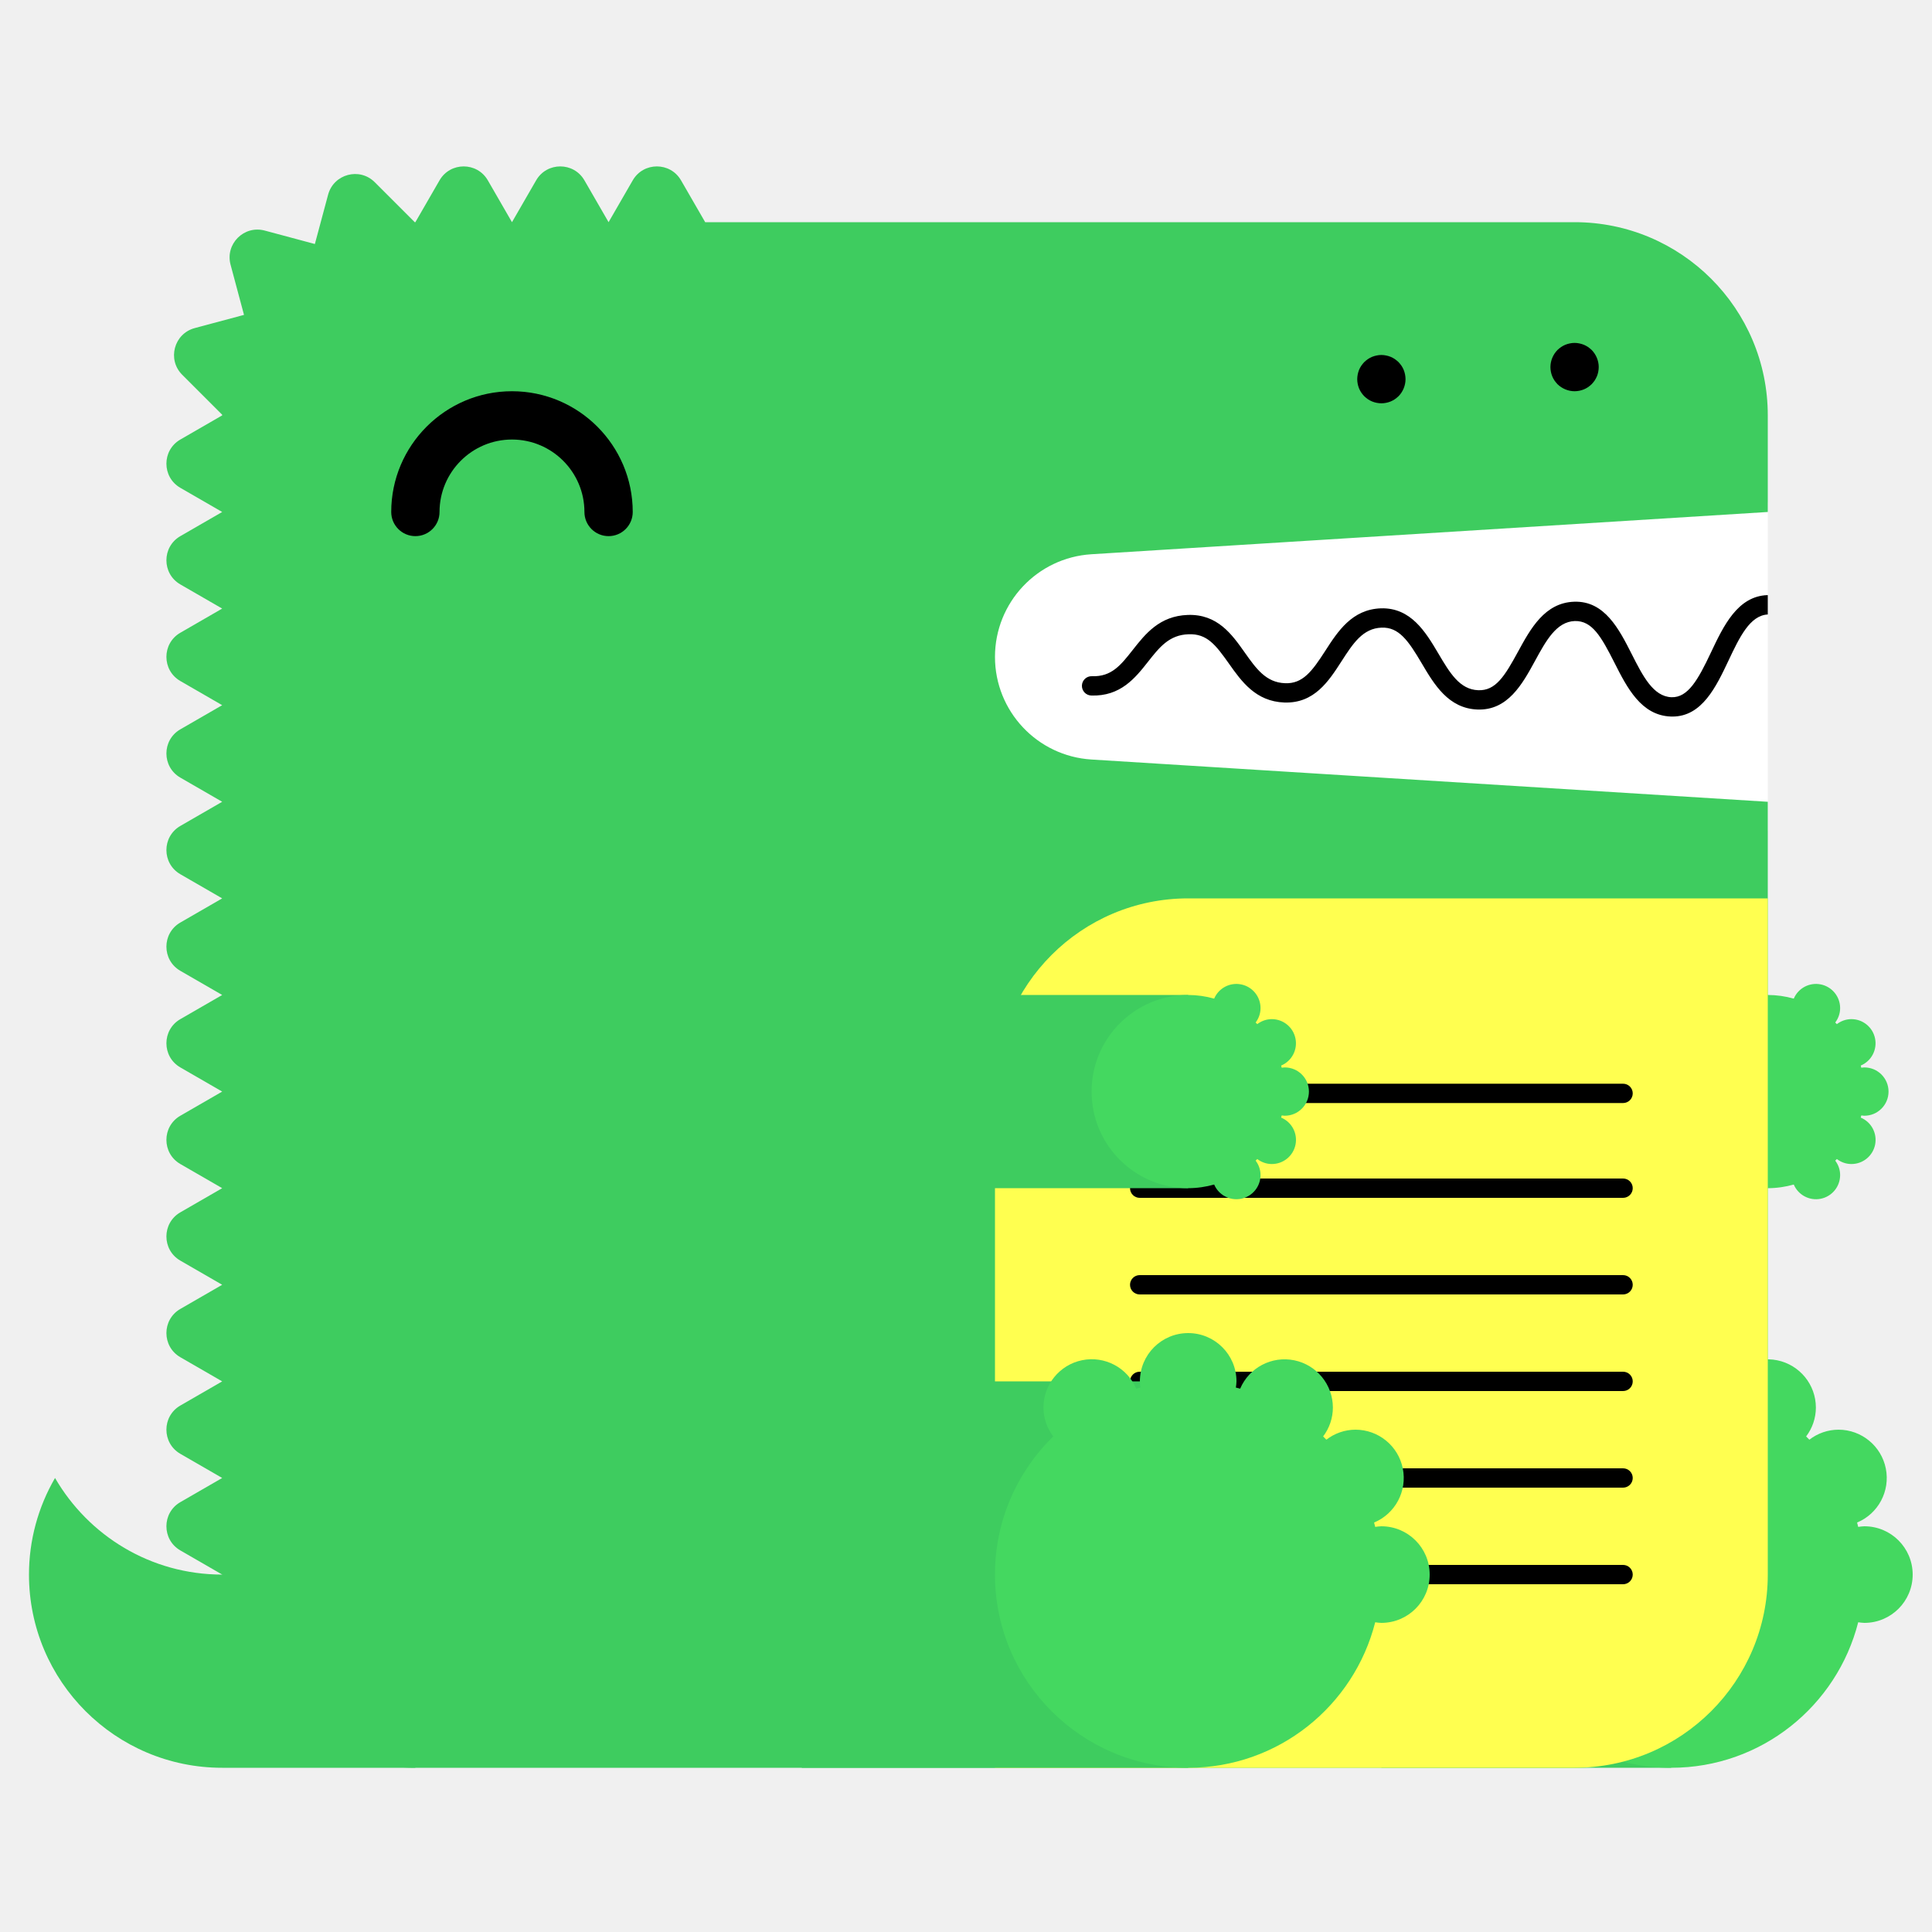
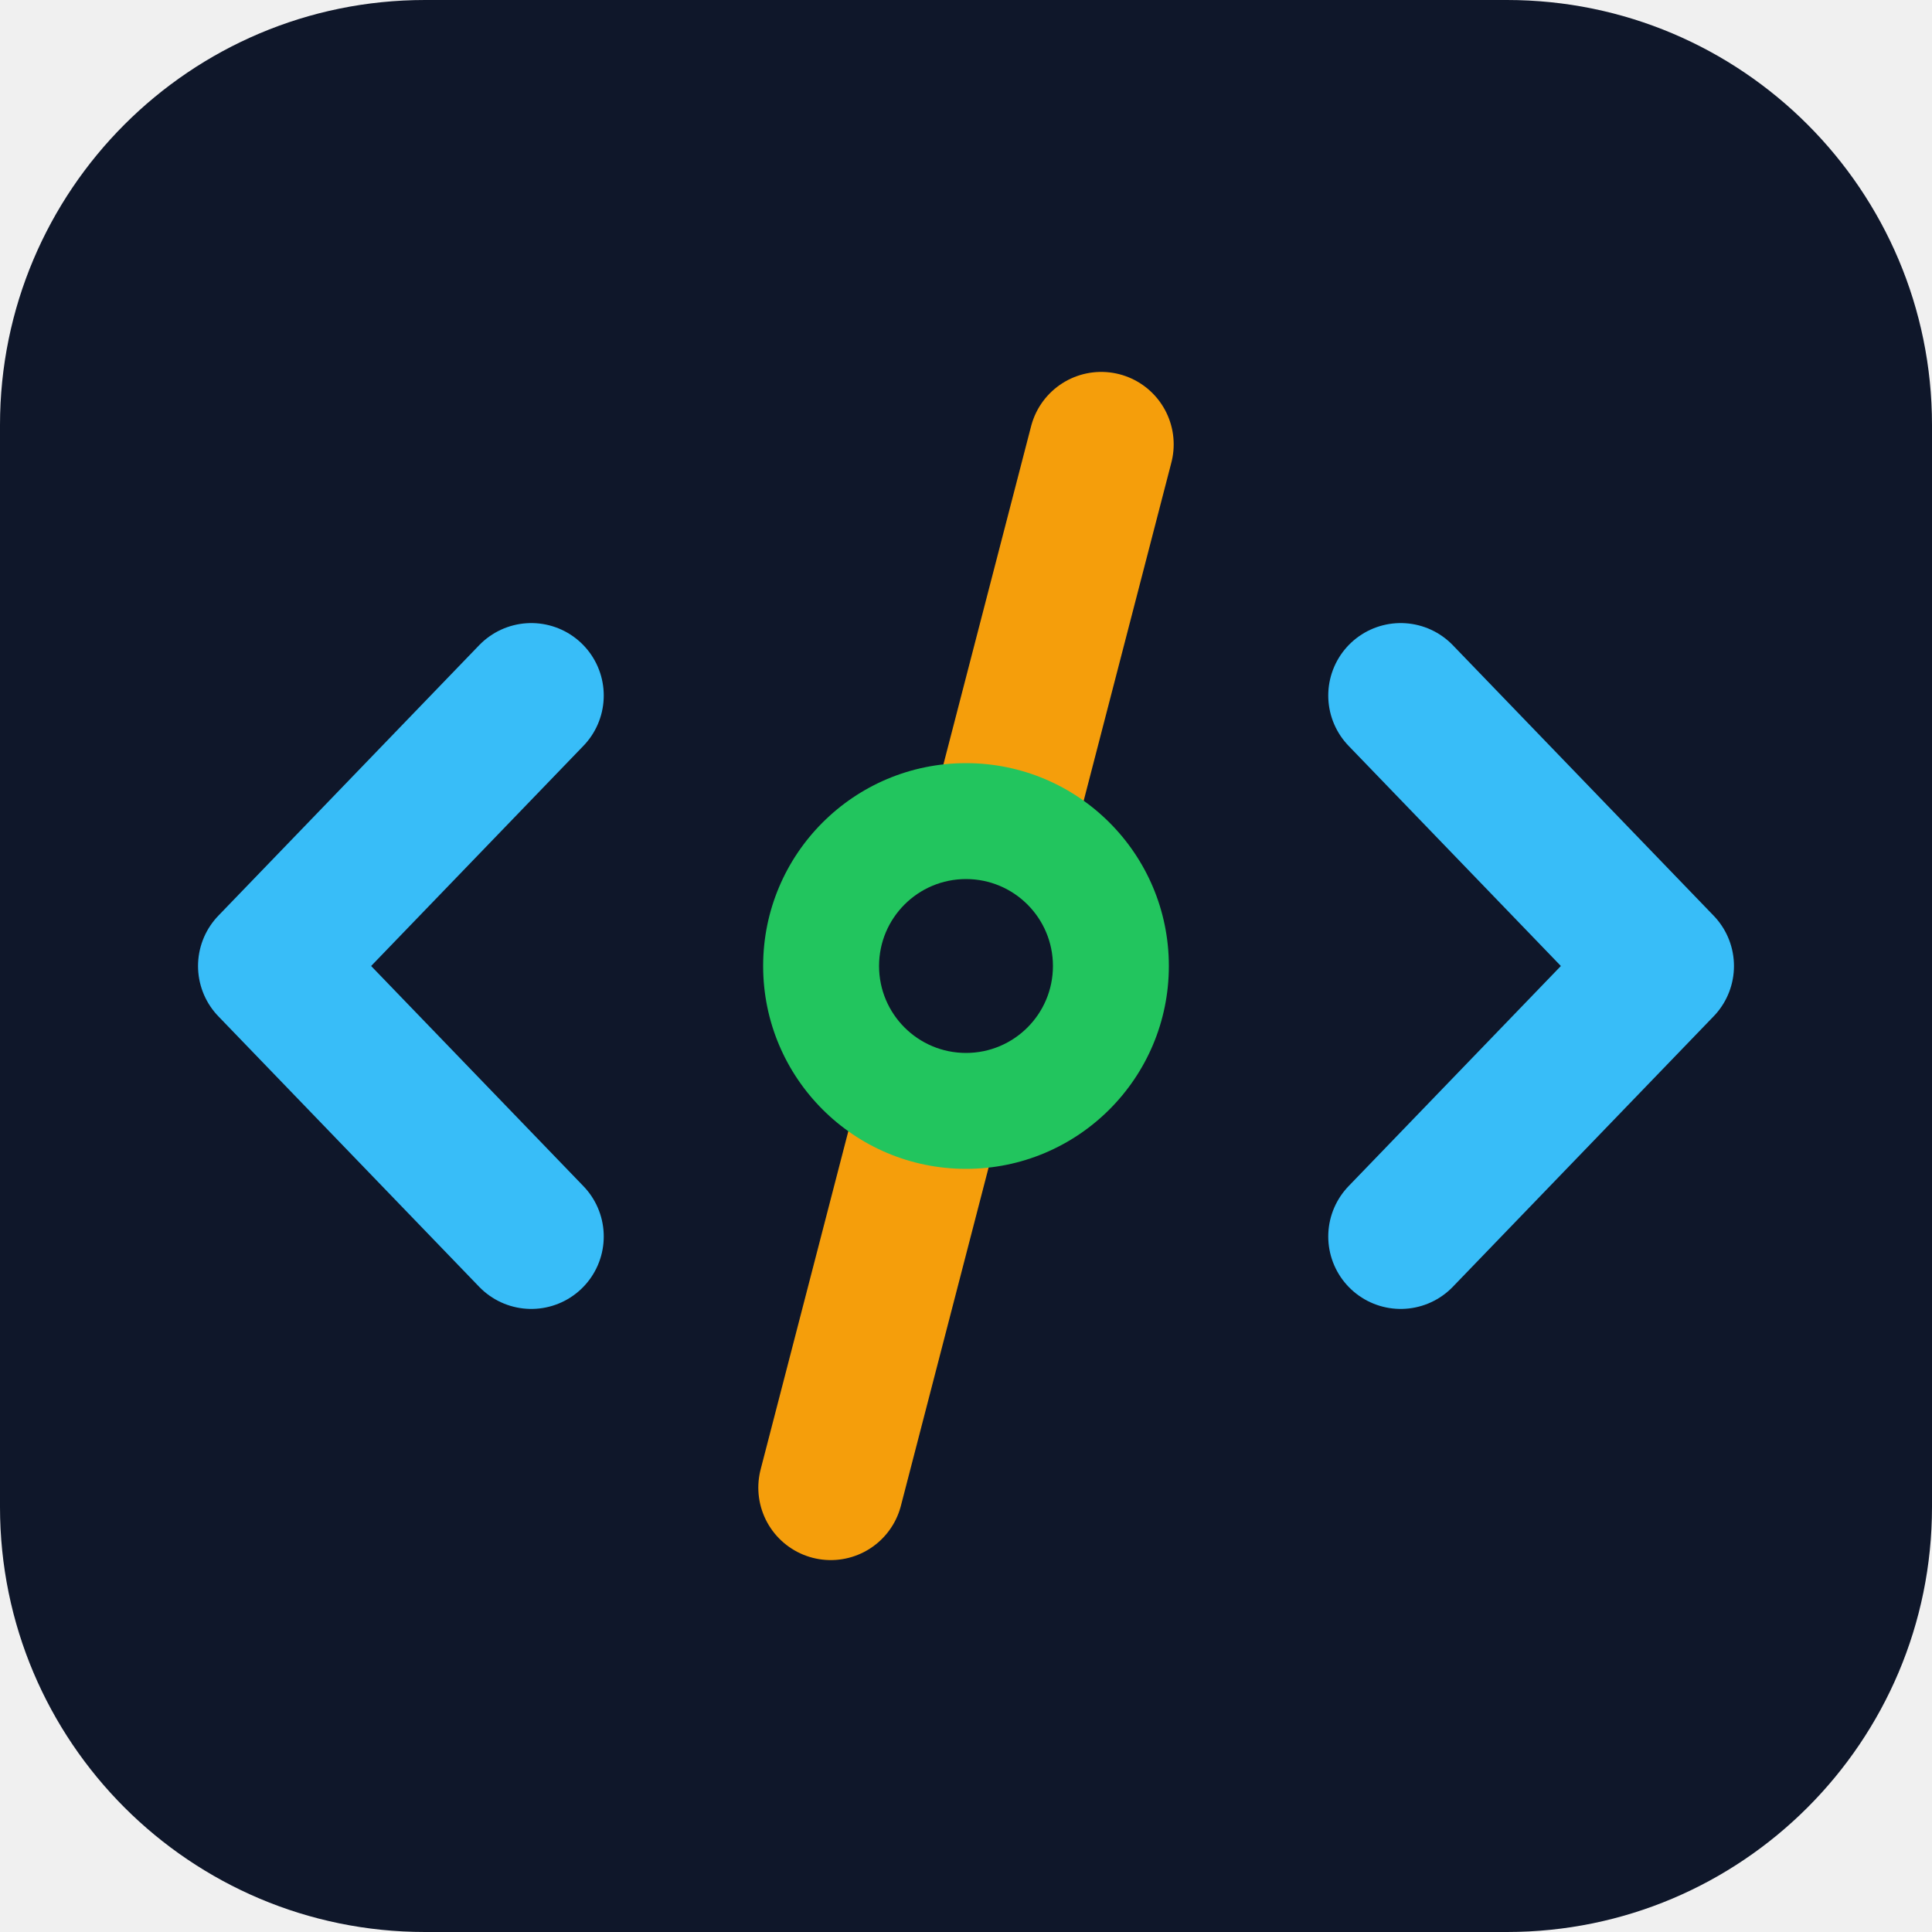
- <svg xmlns="http://www.w3.org/2000/svg" width="200" height="200" viewBox="0 0 200 200">
-   <g fill="none" fill-rule="evenodd">
-     <path fill="#FFF" d="M99 52h84v34H99z" />
-     <path d="M23 163c-7.398 0-13.843-4.027-17.303-10A19.886 19.886 0 0 0 3 163c0 11.046 8.954 20 20 20h20v-20H23z" fill="#3ECC5F" />
-     <path d="M112.98 57.376L183 53V43c0-11.046-8.954-20-20-20H73l-2.5-4.33c-1.112-1.925-3.889-1.925-5 0L63 23l-2.5-4.33c-1.111-1.925-3.889-1.925-5 0L53 23l-2.5-4.33c-1.111-1.925-3.889-1.925-5 0L43 23c-.022 0-.042.003-.065.003l-4.142-4.141c-1.57-1.571-4.252-.853-4.828 1.294l-1.369 5.104-5.192-1.392c-2.148-.575-4.111 1.389-3.535 3.536l1.39 5.193-5.102 1.367c-2.148.576-2.867 3.259-1.296 4.83l4.142 4.142c0 .021-.003.042-.003.064l-4.33 2.5c-1.925 1.111-1.925 3.889 0 5L23 53l-4.33 2.5c-1.925 1.111-1.925 3.889 0 5L23 63l-4.33 2.5c-1.925 1.111-1.925 3.889 0 5L23 73l-4.33 2.5c-1.925 1.111-1.925 3.889 0 5L23 83l-4.33 2.5c-1.925 1.111-1.925 3.889 0 5L23 93l-4.33 2.5c-1.925 1.111-1.925 3.889 0 5L23 103l-4.33 2.5c-1.925 1.111-1.925 3.889 0 5L23 113l-4.33 2.5c-1.925 1.111-1.925 3.889 0 5L23 123l-4.33 2.5c-1.925 1.111-1.925 3.889 0 5L23 133l-4.33 2.5c-1.925 1.111-1.925 3.889 0 5L23 143l-4.33 2.5c-1.925 1.111-1.925 3.889 0 5L23 153l-4.33 2.5c-1.925 1.111-1.925 3.889 0 5L23 163c0 11.046 8.954 20 20 20h120c11.046 0 20-8.954 20-20V83l-70.02-4.376A10.645 10.645 0 0 1 103 68c0-5.621 4.37-10.273 9.98-10.624" fill="#3ECC5F" />
-     <path fill="#3ECC5F" d="M143 183h30v-40h-30z" />
-     <path d="M193 158c-.219 0-.428.037-.639.064-.038-.15-.074-.301-.116-.451A5 5 0 0 0 190.32 148a4.96 4.96 0 0 0-3.016 1.036 26.531 26.531 0 0 0-.335-.336 4.955 4.955 0 0 0 1.011-2.987 5 5 0 0 0-9.599-1.959c-.148-.042-.297-.077-.445-.115.027-.211.064-.42.064-.639a5 5 0 0 0-5-5 5 5 0 0 0-5 5c0 .219.037.428.064.639-.148.038-.297.073-.445.115a4.998 4.998 0 0 0-9.599 1.959c0 1.125.384 2.151 1.011 2.987-3.717 3.632-6.031 8.693-6.031 14.3 0 11.046 8.954 20 20 20 9.339 0 17.16-6.41 19.361-15.064.211.027.42.064.639.064a5 5 0 0 0 5-5 5 5 0 0 0-5-5" fill="#44D860" />
-     <path fill="#3ECC5F" d="M153 123h30v-20h-30z" />
-     <path d="M193 115.5a2.5 2.5 0 1 0 0-5c-.109 0-.214.019-.319.032-.02-.075-.037-.15-.058-.225a2.501 2.501 0 0 0-.963-4.807c-.569 0-1.088.197-1.508.518a6.653 6.653 0 0 0-.168-.168c.314-.417.506-.931.506-1.494a2.5 2.5 0 0 0-4.8-.979A9.987 9.987 0 0 0 183 103c-5.522 0-10 4.478-10 10s4.478 10 10 10c.934 0 1.833-.138 2.69-.377a2.5 2.5 0 0 0 4.8-.979c0-.563-.192-1.077-.506-1.494.057-.055.113-.111.168-.168.42.321.939.518 1.508.518a2.5 2.5 0 0 0 .963-4.807c.021-.074.038-.15.058-.225.105.013.21.032.319.032" fill="#44D860" />
-     <path d="M63 55.5a2.5 2.5 0 0 1-2.5-2.5c0-4.136-3.364-7.5-7.5-7.5s-7.5 3.364-7.5 7.5a2.5 2.5 0 1 1-5 0c0-6.893 5.607-12.5 12.5-12.5S65.5 46.107 65.5 53a2.5 2.5 0 0 1-2.5 2.5" fill="#000" />
-     <path d="M103 183h60c11.046 0 20-8.954 20-20V93h-60c-11.046 0-20 8.954-20 20v70z" fill="#FFFF50" />
-     <path d="M168.02 124h-50.04a1 1 0 1 1 0-2h50.04a1 1 0 1 1 0 2m0 20h-50.04a1 1 0 1 1 0-2h50.04a1 1 0 1 1 0 2m0 20h-50.04a1 1 0 1 1 0-2h50.04a1 1 0 1 1 0 2m0-49.814h-50.04a1 1 0 1 1 0-2h50.04a1 1 0 1 1 0 2m0 19.814h-50.04a1 1 0 1 1 0-2h50.04a1 1 0 1 1 0 2m0 20h-50.04a1 1 0 1 1 0-2h50.04a1 1 0 1 1 0 2M183 61.611c-.012 0-.022-.006-.034-.005-3.09.105-4.552 3.196-5.842 5.923-1.346 2.85-2.387 4.703-4.093 4.647-1.889-.068-2.969-2.202-4.113-4.46-1.314-2.594-2.814-5.536-5.963-5.426-3.046.104-4.513 2.794-5.807 5.167-1.377 2.528-2.314 4.065-4.121 3.994-1.927-.07-2.951-1.805-4.136-3.813-1.321-2.236-2.848-4.75-5.936-4.664-2.994.103-4.465 2.385-5.763 4.4-1.373 2.13-2.335 3.428-4.165 3.351-1.973-.07-2.992-1.51-4.171-3.177-1.324-1.873-2.816-3.993-5.895-3.89-2.928.1-4.399 1.97-5.696 3.618-1.232 1.564-2.194 2.802-4.229 2.724a1 1 0 0 0-.072 2c3.017.101 4.545-1.8 5.872-3.487 1.177-1.496 2.193-2.787 4.193-2.855 1.926-.082 2.829 1.115 4.195 3.045 1.297 1.834 2.769 3.914 5.731 4.021 3.103.104 4.596-2.215 5.918-4.267 1.182-1.834 2.202-3.417 4.15-3.484 1.793-.067 2.769 1.35 4.145 3.681 1.297 2.197 2.766 4.686 5.787 4.796 3.125.108 4.634-2.62 5.949-5.035 1.139-2.088 2.214-4.06 4.119-4.126 1.793-.042 2.728 1.595 4.111 4.33 1.292 2.553 2.757 5.445 5.825 5.556l.169.003c3.064 0 4.518-3.075 5.805-5.794 1.139-2.41 2.217-4.68 4.067-4.773v-2z" fill="#000" />
-     <path fill="#3ECC5F" d="M83 183h40v-40H83z" />
-     <path d="M143 158c-.219 0-.428.037-.639.064-.038-.15-.074-.301-.116-.451A5 5 0 0 0 140.32 148a4.96 4.96 0 0 0-3.016 1.036 26.531 26.531 0 0 0-.335-.336 4.955 4.955 0 0 0 1.011-2.987 5 5 0 0 0-9.599-1.959c-.148-.042-.297-.077-.445-.115.027-.211.064-.42.064-.639a5 5 0 0 0-5-5 5 5 0 0 0-5 5c0 .219.037.428.064.639-.148.038-.297.073-.445.115a4.998 4.998 0 0 0-9.599 1.959c0 1.125.384 2.151 1.011 2.987-3.717 3.632-6.031 8.693-6.031 14.3 0 11.046 8.954 20 20 20 9.339 0 17.16-6.41 19.361-15.064.211.027.42.064.639.064a5 5 0 0 0 5-5 5 5 0 0 0-5-5" fill="#44D860" />
-     <path fill="#3ECC5F" d="M83 123h40v-20H83z" />
-     <path d="M133 115.5a2.5 2.5 0 1 0 0-5c-.109 0-.214.019-.319.032-.02-.075-.037-.15-.058-.225a2.501 2.501 0 0 0-.963-4.807c-.569 0-1.088.197-1.508.518a6.653 6.653 0 0 0-.168-.168c.314-.417.506-.931.506-1.494a2.5 2.5 0 0 0-4.8-.979A9.987 9.987 0 0 0 123 103c-5.522 0-10 4.478-10 10s4.478 10 10 10c.934 0 1.833-.138 2.69-.377a2.5 2.5 0 0 0 4.8-.979c0-.563-.192-1.077-.506-1.494.057-.055.113-.111.168-.168.42.321.939.518 1.508.518a2.5 2.5 0 0 0 .963-4.807c.021-.074.038-.15.058-.225.105.013.21.032.319.032" fill="#44D860" />
-     <path d="M143 41.75c-.16 0-.33-.02-.49-.05a2.52 2.52 0 0 1-.47-.14c-.15-.06-.29-.14-.431-.23-.13-.09-.259-.2-.38-.31-.109-.12-.219-.24-.309-.38s-.17-.28-.231-.43a2.619 2.619 0 0 1-.189-.96c0-.16.02-.33.05-.49.03-.16.08-.31.139-.47.061-.15.141-.29.231-.43.09-.13.2-.26.309-.38.121-.11.25-.22.38-.31.141-.09.281-.17.431-.23.149-.06.31-.11.47-.14.32-.07.65-.07.98 0 .159.03.32.08.47.14.149.06.29.14.43.23.13.09.259.2.38.31.11.12.22.25.31.38.09.14.17.28.23.43.06.16.11.31.14.47.029.16.05.33.05.49 0 .66-.271 1.31-.73 1.77-.121.11-.25.22-.38.31-.14.09-.281.17-.43.23a2.565 2.565 0 0 1-.96.19m20-1.25c-.66 0-1.3-.27-1.771-.73a3.802 3.802 0 0 1-.309-.38c-.09-.14-.17-.28-.231-.43a2.619 2.619 0 0 1-.189-.96c0-.66.27-1.3.729-1.77.121-.11.25-.22.38-.31.141-.09.281-.17.431-.23.149-.06.31-.11.47-.14.32-.07.66-.07.98 0 .159.03.32.08.47.14.149.06.29.14.43.23.13.09.259.2.38.31.459.47.73 1.11.73 1.77 0 .16-.021.33-.05.49-.03.16-.08.32-.14.47-.07.15-.14.29-.23.43-.09.13-.2.26-.31.38-.121.11-.25.22-.38.31-.14.09-.281.17-.43.23a2.565 2.565 0 0 1-.96.19" fill="#000" />
-   </g>
+ <svg xmlns="http://www.w3.org/2000/svg" width="200" height="200" viewBox="0 0 200 200" fill="none">
+   <rect width="200" height="200" rx="44" fill="#0F172A" />
+   <path d="M55 72L28 100L55 128" stroke="#38BDF8" stroke-width="15" stroke-linecap="round" stroke-linejoin="round" />
+   <path d="M145 72L172 100L145 128" stroke="#38BDF8" stroke-width="15" stroke-linecap="round" stroke-linejoin="round" />
+   <path d="M114 46L86 154" stroke="#F59E0B" stroke-width="15" stroke-linecap="round" />
+   <circle cx="100" cy="100" r="21" fill="#22C55E" />
+   <circle cx="100" cy="100" r="9" fill="#0F172A" />
</svg>
